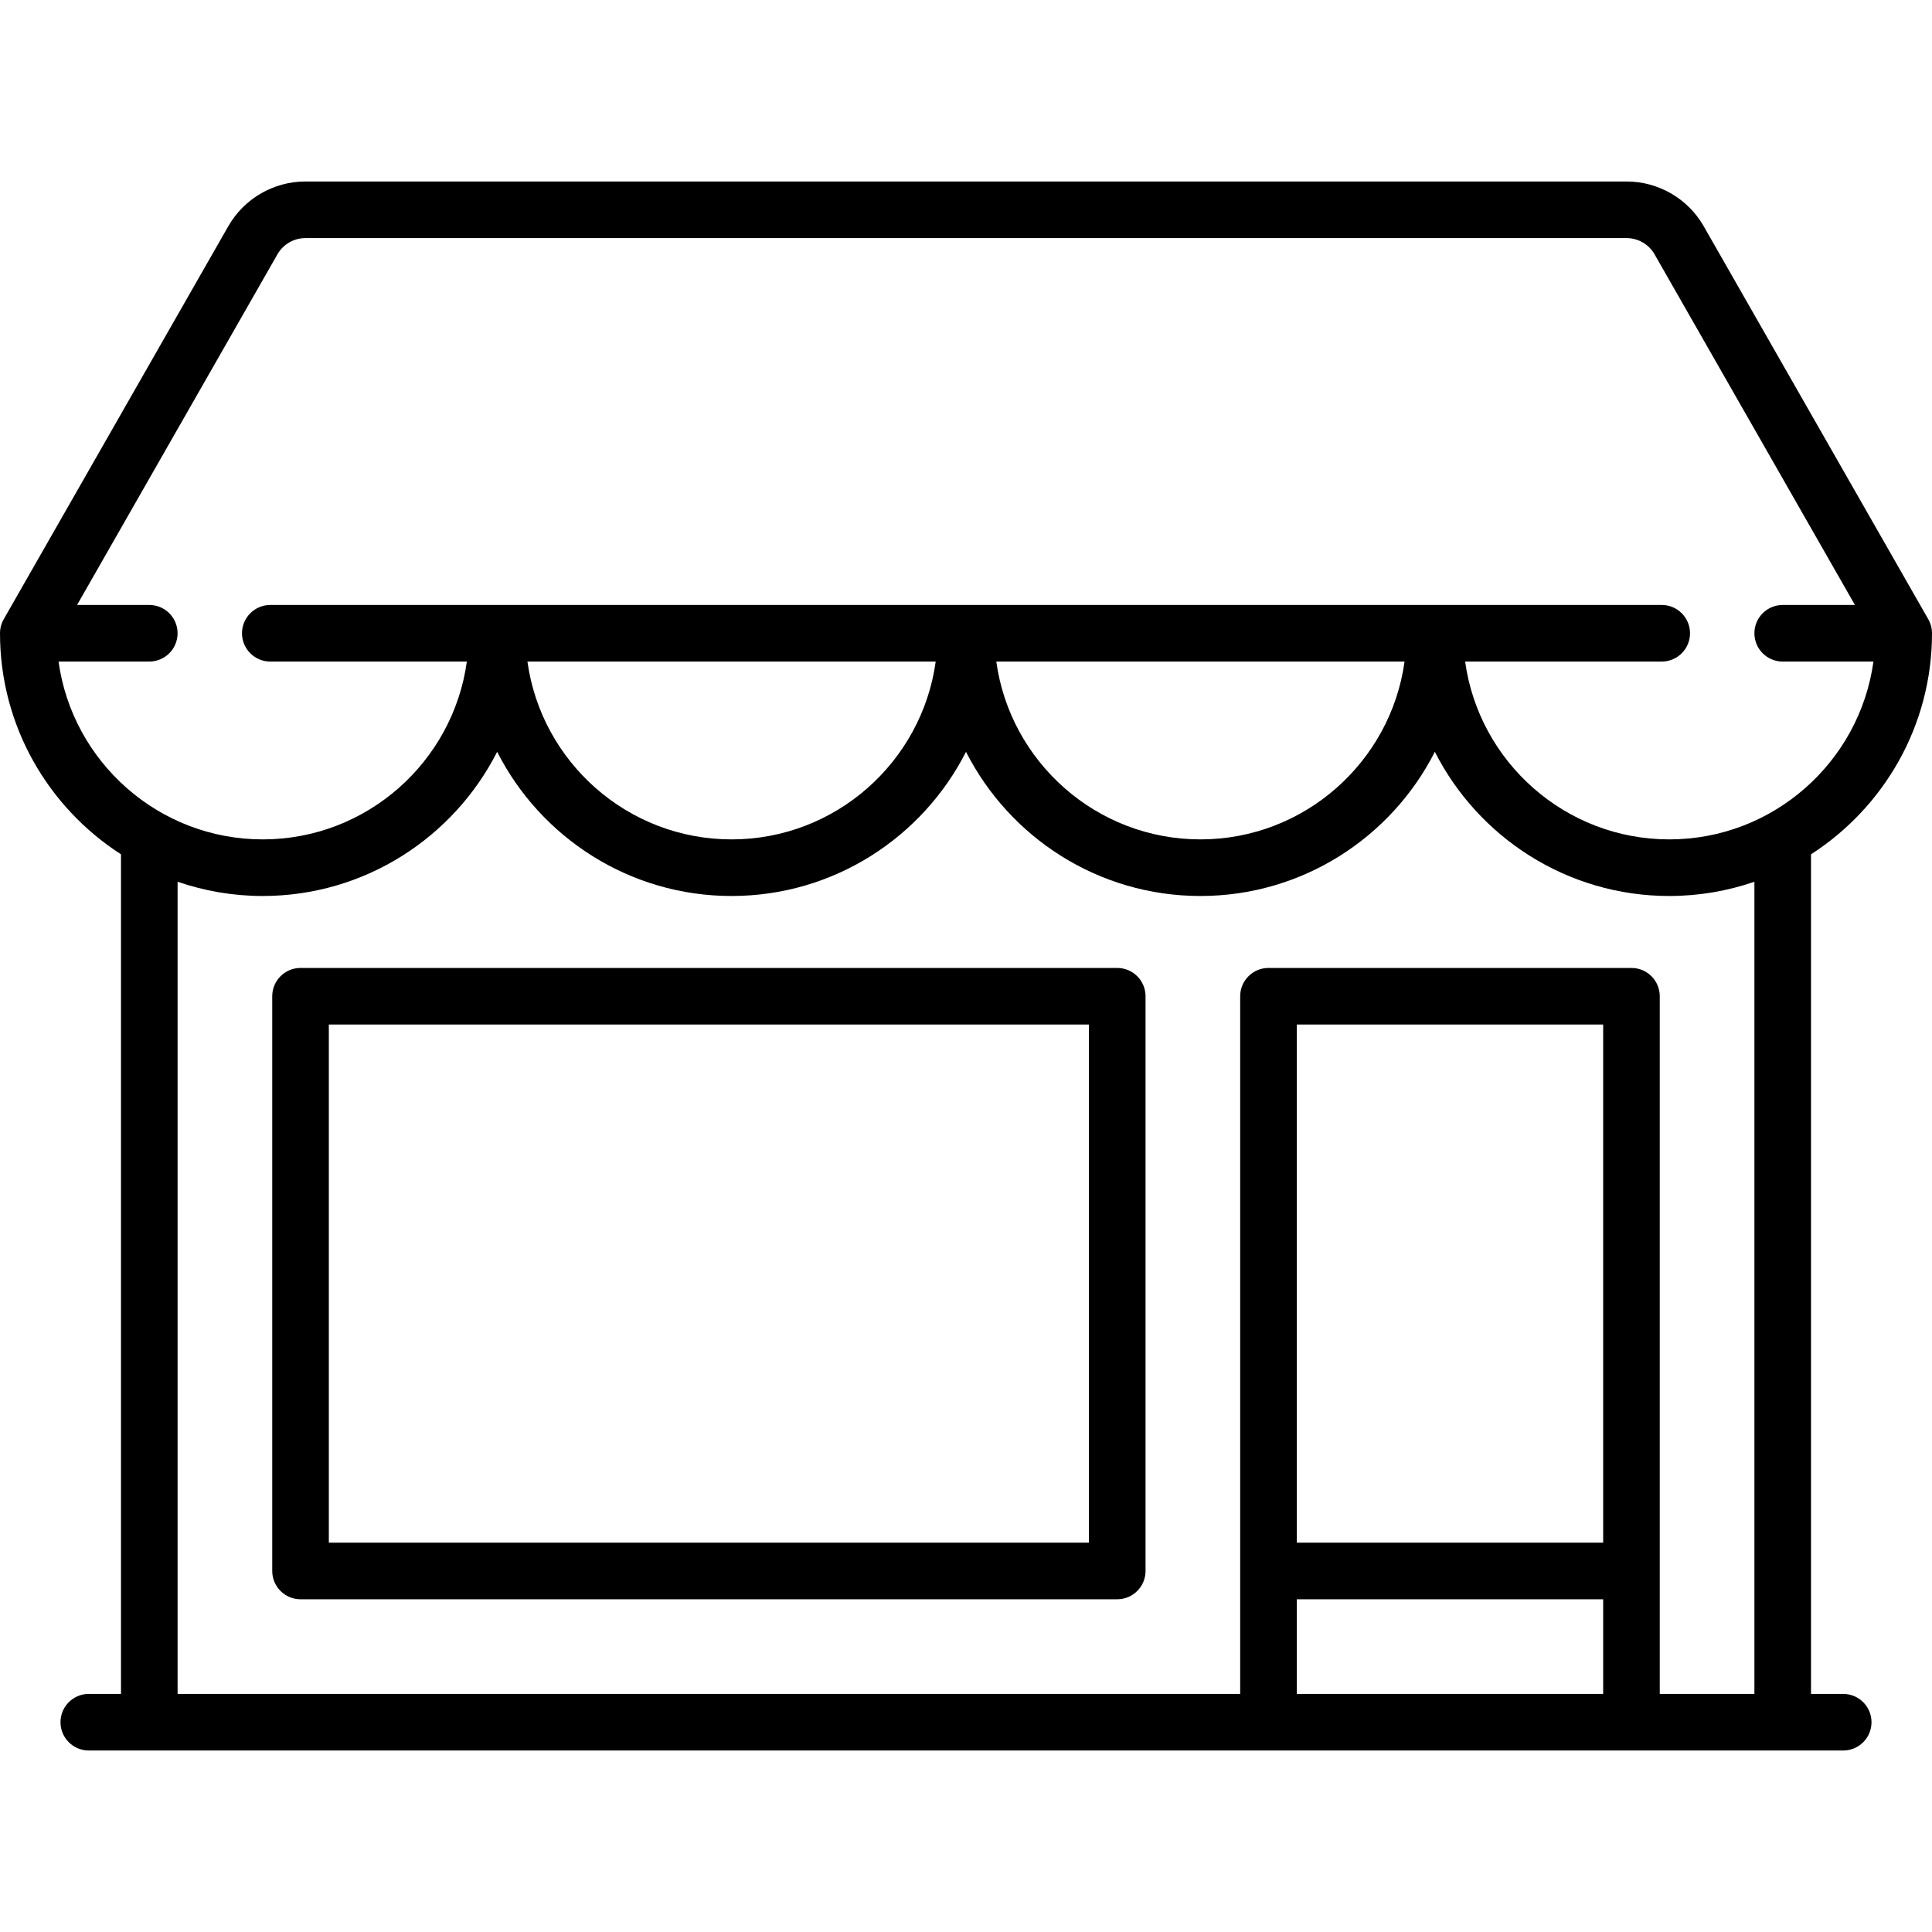
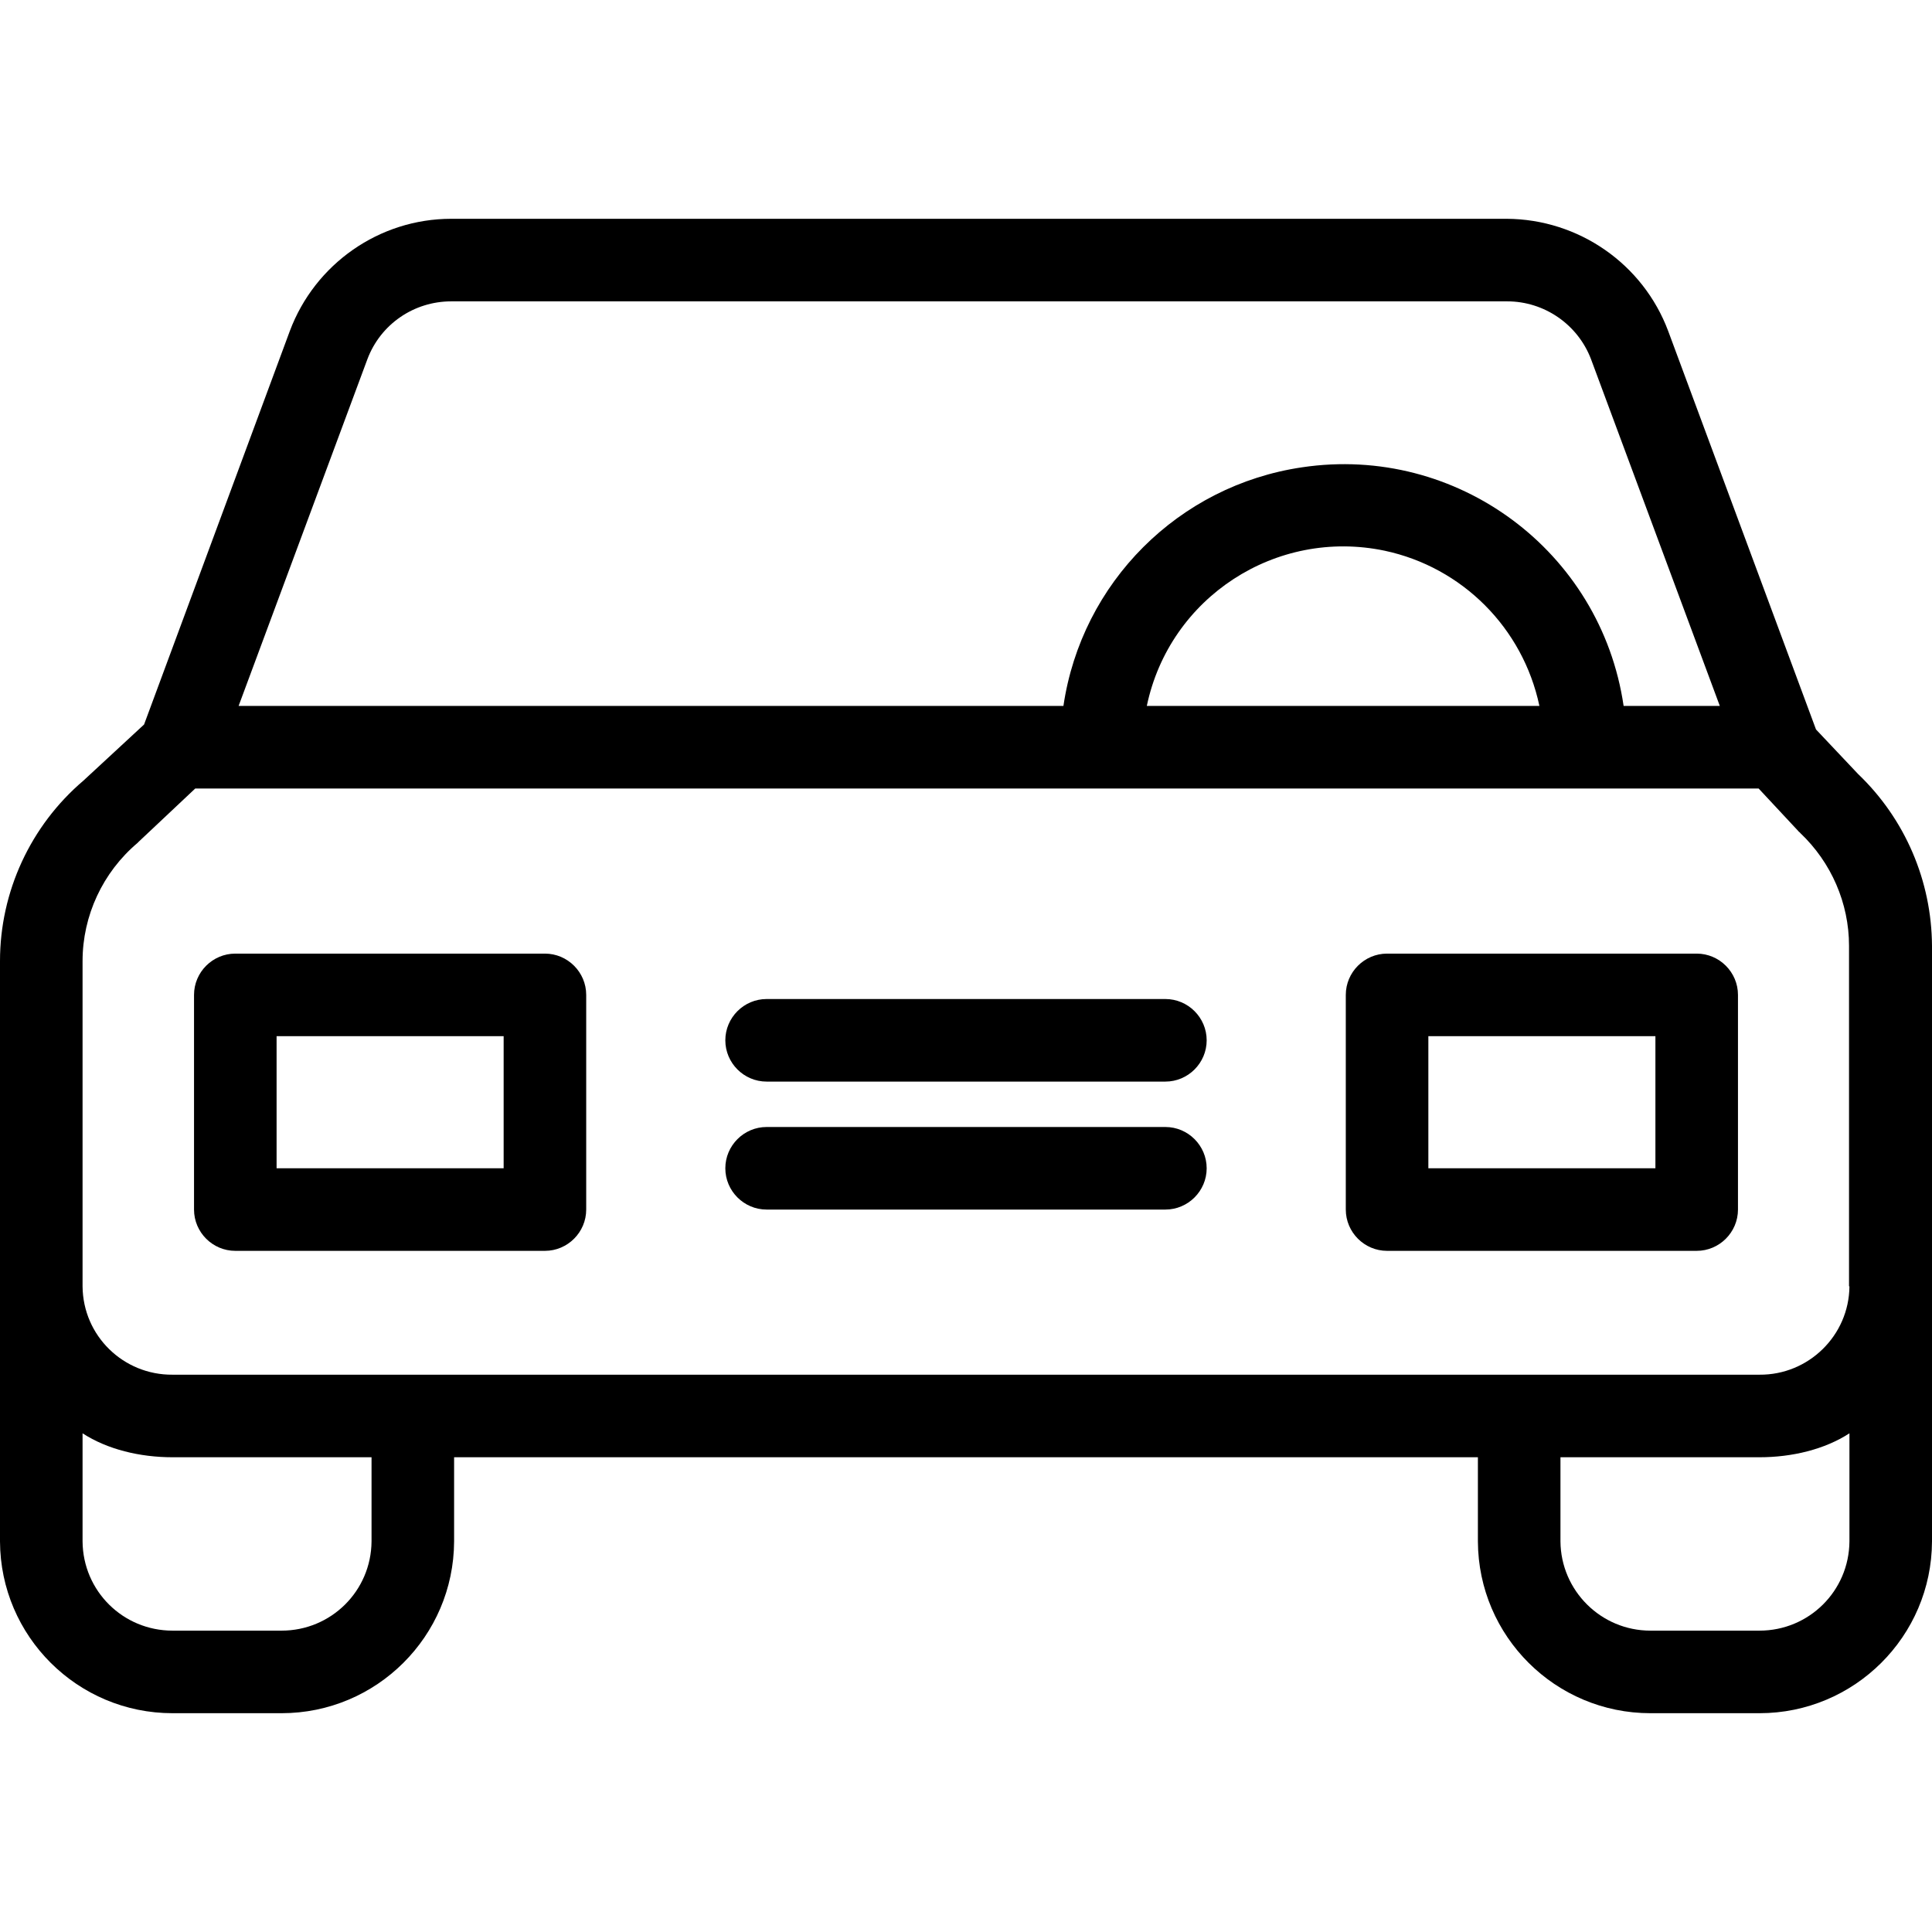
- <svg xmlns="http://www.w3.org/2000/svg" version="1.1" id="Capa_1" x="0px" y="0px" viewBox="0 0 512 512" style="enable-background:new 0 0 512 512;" xml:space="preserve">
+ <svg xmlns="http://www.w3.org/2000/svg" version="1.1" id="Capa_1" x="0px" y="0px" viewBox="0 0 468 468" style="enable-background:new 0 0 468 468;" xml:space="preserve">
  <g>
    <g>
-       <path d="M488.468,448.903h-8.532V226.4C499.202,214.003,512,192.386,512,167.822c0-1.305-0.341-2.588-0.988-3.721L451.499,59.953    c-4.18-7.313-12.009-11.857-20.432-11.857H80.933c-8.423,0-16.252,4.543-20.432,11.857L0.988,164.101    C0.341,165.234,0,166.518,0,167.822c0,24.564,12.798,46.181,32.064,58.578v222.503h-8.532c-4.142,0-7.5,3.358-7.5,7.5    c0,4.142,3.358,7.5,7.5,7.5h464.936c4.143,0,7.5-3.358,7.5-7.5C495.968,452.261,492.61,448.903,488.468,448.903z M15.517,175.322    h24.044c4.142,0,7.5-3.358,7.5-7.5c0-4.142-3.358-7.5-7.5-7.5H20.424l53.101-92.927c1.516-2.652,4.354-4.299,7.408-4.299h350.134    c3.054,0,5.893,1.647,7.408,4.299l53.1,92.927h-19.141c-4.143,0-7.5,3.358-7.5,7.5c0,4.142,3.357,7.5,7.5,7.5h24.048    c-3.667,26.584-26.532,47.125-54.108,47.125c-27.575,0-50.429-20.543-54.097-47.125h52.096c4.143,0,7.5-3.358,7.5-7.5    c0-4.142-3.357-7.5-7.5-7.5H71.631c-4.142,0-7.5,3.358-7.5,7.5c0,4.142,3.358,7.5,7.5,7.5h52.091    c-3.668,26.582-26.523,47.125-54.097,47.125C42.049,222.447,19.184,201.906,15.517,175.322z M372.222,175.322    c-3.668,26.582-26.523,47.125-54.097,47.125c-27.575,0-50.429-20.543-54.097-47.125H372.222z M247.972,175.322    c-3.668,26.582-26.523,47.125-54.097,47.125c-27.574,0-50.429-20.543-54.097-47.125H247.972z M424.854,448.904h-81.193v-25.081    h81.193V448.904z M424.854,408.823h-81.193V271.516h81.193V408.823z M464.936,448.904h-25.081V264.016c0-4.142-3.357-7.5-7.5-7.5    h-96.193c-4.143,0-7.5,3.358-7.5,7.5v184.887H47.064V233.674c7.081,2.433,14.665,3.773,22.561,3.773    c27.095,0,50.624-15.556,62.125-38.207c11.501,22.65,35.03,38.207,62.125,38.207c27.095,0,50.624-15.556,62.125-38.207    c11.501,22.65,35.03,38.207,62.125,38.207c27.095,0,50.624-15.556,62.125-38.207c11.501,22.65,35.03,38.207,62.125,38.207    c7.896,0,15.48-1.34,22.561-3.772V448.904z" />
+       <path d="M450.1,187.5l-10.2-10.8l-35.8-96.5C398,63.9,382.4,53.1,365,53H109.3c-17.4,0-33,10.9-39.1,27.2l-35.3,95.3l-14.7,13.6 C7.4,200,0,216,0,232.8v140.6c0.1,23,18.8,41.6,41.8,41.6h26.4c23,0,41.7-18.6,41.8-41.6V353h248v20.4c0.1,23,18.8,41.6,41.8,41.6 h26.4c23,0,41.7-18.6,41.8-41.6V229.1C467.9,213.4,461.5,198.4,450.1,187.5z M89,87c3.2-8.5,11.3-14,20.3-14h255.8 c9,0,17.1,5.6,20.3,14l31.2,84h-23.3c-5.5-37.5-40.4-63.4-77.9-57.8c-29.9,4.4-53.4,27.9-57.8,57.8H57.8L89,87z M372.9,171h-95.1 c5.5-26.3,31.3-43.1,57.6-37.6C354.2,137.4,368.9,152.1,372.9,171z M90,373.4c-0.1,12-9.8,21.6-21.8,21.6H41.8 c-12,0-21.7-9.6-21.8-21.6v-26.2c6,3.9,13.9,5.8,21.8,5.8H90V373.4z M448,373.4c-0.1,12-9.8,21.6-21.8,21.6h-26.4 c-12,0-21.7-9.7-21.8-21.6V353h48.2c7.9,0,15.8-1.9,21.8-5.8V373.4z M426.2,333H41.8c-11.9,0.1-21.7-9.4-21.8-21.4v-78.8 c0-11,4.9-21.5,13.3-28.6c0.1-0.1,0.3-0.3,0.4-0.4L47.3,191H426l9.6,10.3c0.1,0.2,0.4,0.3,0.5,0.5c7.5,7.1,11.8,17,11.8,27.3v82.5 h0.1C447.9,323.5,438.1,333.1,426.2,333z" />
    </g>
  </g>
  <g>
    <g>
-       <path d="M296.081,256.516H79.645c-4.142,0-7.5,3.358-7.5,7.5v152.307c0,4.142,3.358,7.5,7.5,7.5h216.436    c4.143,0,7.5-3.358,7.5-7.5V264.016C303.581,259.873,300.224,256.516,296.081,256.516z M288.581,408.823H87.145V271.516h201.436    V408.823z" />
+       <path d="M132,231H57c-5.5,0-10,4.5-10,10v52c0,5.5,4.5,10,10,10h75c5.5,0,10-4.5,10-10v-52C142,235.5,137.5,231,132,231z M122,283 H67v-32h55V283z" />
    </g>
  </g>
  <g>
- </g>
+     <g>
+       <path d="M411,231h-75c-5.5,0-10,4.5-10,10v52c0,5.5,4.5,10,10,10h75c5.5,0,10-4.5,10-10v-52C421,235.5,416.5,231,411,231z M401,283h-55v-32h55V283z" />
+     </g>
+   </g>
  <g>
- </g>
+     <g>
+       <path d="M282.3,273h-96.6c-5.5,0-10,4.5-10,10s4.5,10,10,10h96.6c5.5,0,10-4.5,10-10S287.8,273,282.3,273z" />
+     </g>
+   </g>
  <g>
- </g>
-   <g>
- </g>
-   <g>
- </g>
-   <g>
- </g>
-   <g>
- </g>
-   <g>
- </g>
-   <g>
- </g>
-   <g>
- </g>
-   <g>
- </g>
-   <g>
- </g>
-   <g>
- </g>
-   <g>
- </g>
-   <g>
- </g>
+     <g>
+       <path d="M282.3,242h-96.6c-5.5,0-10,4.5-10,10s4.5,10,10,10h96.6c5.5,0,10-4.5,10-10S287.8,242,282.3,242z" />
+     </g>
+   </g>
</svg>
